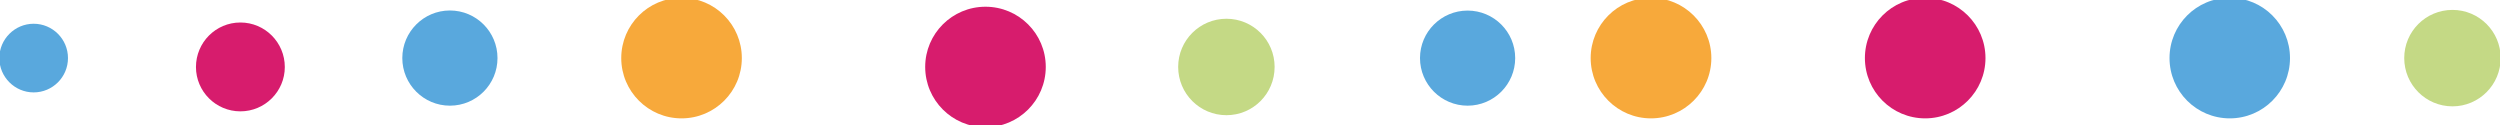
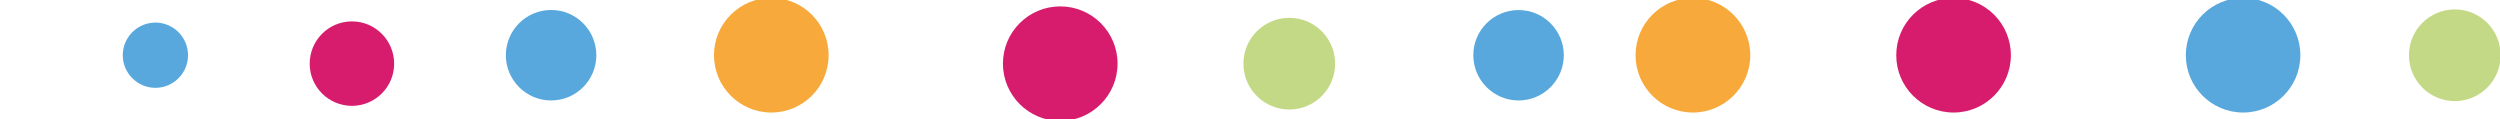
- <svg xmlns="http://www.w3.org/2000/svg" xml:space="preserve" width="260px" height="13px" version="1.1" style="shape-rendering:geometricPrecision; text-rendering:geometricPrecision; image-rendering:optimizeQuality; fill-rule:evenodd; clip-rule:evenodd" viewBox="0 0 260 13">
-   <defs>
-     <style type="text/css">
-    
-     .fil1 {fill:#59A8DD;fill-rule:nonzero}
-     .fil0 {fill:#C4D985;fill-rule:nonzero}
-     .fil2 {fill:#D71C6D;fill-rule:nonzero}
-     .fil3 {fill:#F7A93B;fill-rule:nonzero}
-    
-   </style>
-   </defs>
+ <svg xmlns="http://www.w3.org/2000/svg" version="1.1" id="Слой_1" x="0px" y="0px" width="273.5px" height="13px" viewBox="-13.5 0 273.5 13" enable-background="new -13.5 0 273.5 13" xml:space="preserve">
  <g id="circles">
    <g id="_2439399357024">
-       <path class="fil0" d="M127.55 1.95c2.77,0 5.01,2.24 5.01,5.01 0,2.78 -2.24,5.02 -5.01,5.02 -2.77,0 -5.02,-2.24 -5.02,-5.02 0,-2.77 2.25,-5.01 5.02,-5.01z" />
-       <path class="fil0" d="M255.06 1.03c2.76,0 5.01,2.24 5.01,5.01 0,2.77 -2.25,5.02 -5.01,5.02 -2.78,0 -5.02,-2.25 -5.02,-5.02 0,-2.77 2.24,-5.01 5.02,-5.01z" />
-       <path class="fil1" d="M152.63 1.1c2.73,0 4.95,2.21 4.95,4.94 0,2.73 -2.22,4.95 -4.95,4.95 -2.73,0 -4.95,-2.22 -4.95,-4.95 0,-2.73 2.22,-4.94 4.95,-4.94z" />
-       <path class="fil2" d="M25 2.34c2.55,0 4.62,2.07 4.62,4.63 0,2.54 -2.07,4.61 -4.62,4.61 -2.55,0 -4.62,-2.07 -4.62,-4.61 0,-2.56 2.07,-4.63 4.62,-4.63z" />
-       <path class="fil1" d="M3.5 2.47c1.97,0 3.57,1.6 3.57,3.57 0,1.97 -1.6,3.57 -3.57,3.57 -1.96,0 -3.57,-1.6 -3.57,-3.57 0,-1.97 1.61,-3.57 3.57,-3.57z" />
-       <path class="fil3" d="M171.7 12.31c-3.46,0 -6.27,-2.81 -6.27,-6.27 0,-3.46 2.81,-6.27 6.27,-6.27 3.46,0 6.28,2.81 6.28,6.27 0,3.46 -2.82,6.27 -6.28,6.27z" />
-       <path class="fil3" d="M70.88 12.31c-3.46,0 -6.27,-2.81 -6.27,-6.27 0,-3.46 2.81,-6.27 6.27,-6.27 3.47,0 6.27,2.81 6.27,6.27 0,3.46 -2.8,6.27 -6.27,6.27z" />
-       <path class="fil1" d="M231.9 12.31c-3.47,0 -6.27,-2.81 -6.27,-6.27 0,-3.46 2.8,-6.27 6.27,-6.27 3.46,0 6.26,2.81 6.26,6.27 0,3.46 -2.8,6.27 -6.26,6.27z" />
-       <path class="fil1" d="M46.79 10.99c-2.73,0 -4.95,-2.22 -4.95,-4.95 0,-2.73 2.22,-4.95 4.95,-4.95 2.74,0 4.95,2.22 4.95,4.95 0,2.73 -2.21,4.95 -4.95,4.95z" />
-       <path class="fil2" d="M200.22 12.31c-3.47,0 -6.27,-2.81 -6.27,-6.27 0,-3.46 2.8,-6.27 6.27,-6.27 3.46,0 6.27,2.81 6.27,6.27 0,3.46 -2.81,6.27 -6.27,6.27z" />
-       <path class="fil2" d="M102.49 13.23c-3.46,0 -6.27,-2.81 -6.27,-6.27 0,-3.46 2.81,-6.26 6.27,-6.26 3.46,0 6.27,2.8 6.27,6.26 0,3.46 -2.81,6.27 -6.27,6.27z" />
+       <path fill="#C4D985" d="M127.55,1.95c2.77,0,5.011,2.24,5.011,5.01c0,2.78-2.241,5.021-5.011,5.021s-5.02-2.24-5.02-5.021    C122.53,4.19,124.78,1.95,127.55,1.95z" />
+       <path fill="#C4D985" d="M255.061,1.03c2.76,0,5.01,2.24,5.01,5.01c0,2.771-2.25,5.021-5.01,5.021c-2.781,0-5.021-2.25-5.021-5.021    C250.04,3.27,252.279,1.03,255.061,1.03L255.061,1.03z" />
+       <path fill="#59A8DD" d="M152.63,1.1c2.729,0,4.95,2.21,4.95,4.94c0,2.729-2.221,4.95-4.95,4.95s-4.95-2.221-4.95-4.95    C147.68,3.31,149.9,1.1,152.63,1.1z" />
+       <path fill="#D71C6D" d="M25,2.34c2.55,0,4.62,2.07,4.62,4.63c0,2.54-2.07,4.61-4.62,4.61s-4.62-2.07-4.62-4.61    C20.38,4.41,22.45,2.34,25,2.34z" />
+       <path fill="#59A8DD" d="M3.5,2.47c1.97,0,3.57,1.6,3.57,3.57c0,1.97-1.6,3.569-3.57,3.569c-1.96,0-3.57-1.6-3.57-3.569    C-0.07,4.07,1.54,2.47,3.5,2.47z" />
+       <path fill="#F7A93B" d="M171.7,12.311c-3.46,0-6.271-2.811-6.271-6.271s2.811-6.27,6.271-6.27s6.28,2.81,6.28,6.27    S175.16,12.311,171.7,12.311z" />
+       <path fill="#F7A93B" d="M70.88,12.311c-3.46,0-6.27-2.811-6.27-6.271s2.81-6.27,6.27-6.27c3.47,0,6.27,2.81,6.27,6.27    S74.35,12.311,70.88,12.311z" />
+       <path fill="#59A8DD" d="M231.9,12.311c-3.471,0-6.271-2.811-6.271-6.271s2.8-6.27,6.271-6.27c3.459,0,6.26,2.81,6.26,6.27    S235.359,12.311,231.9,12.311z" />
+       <path fill="#59A8DD" d="M46.79,10.99c-2.73,0-4.95-2.221-4.95-4.95c0-2.73,2.22-4.95,4.95-4.95c2.74,0,4.95,2.22,4.95,4.95    C51.74,8.77,49.53,10.99,46.79,10.99z" />
+       <path fill="#D71C6D" d="M200.221,12.311c-3.471,0-6.271-2.811-6.271-6.271s2.8-6.27,6.271-6.27c3.459,0,6.27,2.81,6.27,6.27    S203.68,12.311,200.221,12.311z" />
+       <path fill="#D71C6D" d="M102.49,13.23c-3.46,0-6.27-2.811-6.27-6.271s2.81-6.26,6.27-6.26c3.46,0,6.27,2.8,6.27,6.26    S105.95,13.23,102.49,13.23z" />
    </g>
  </g>
</svg>
